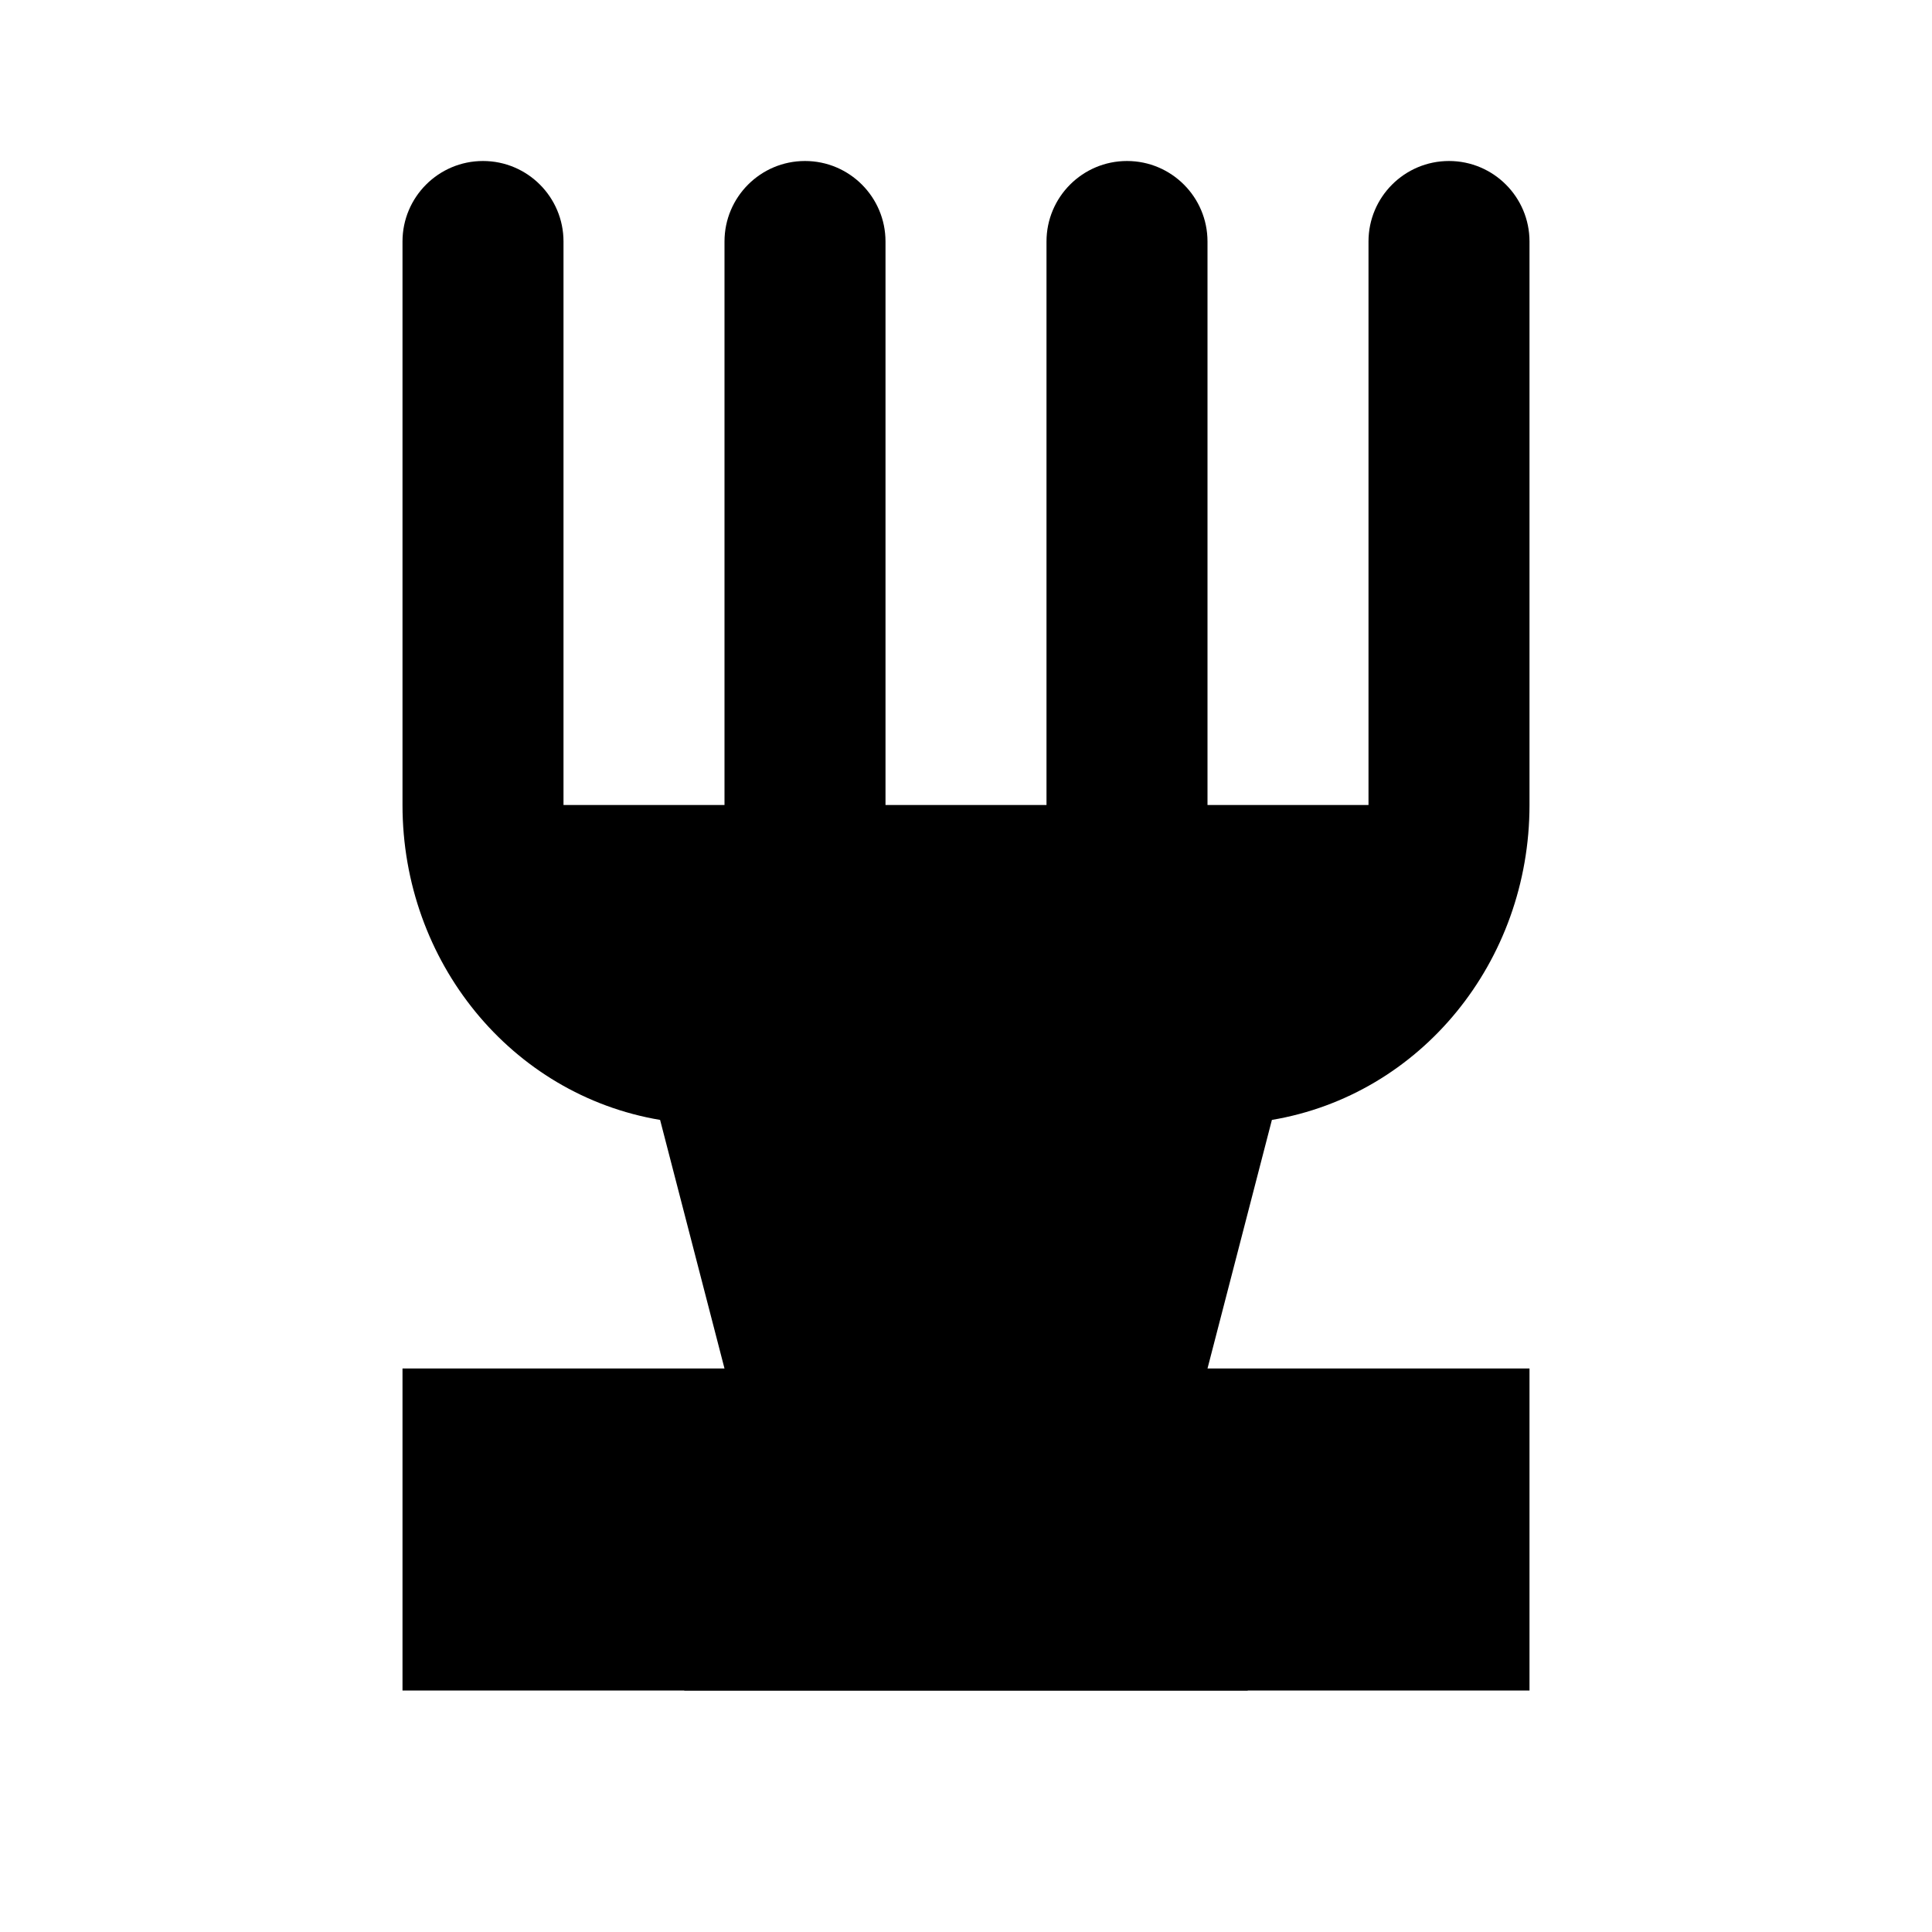
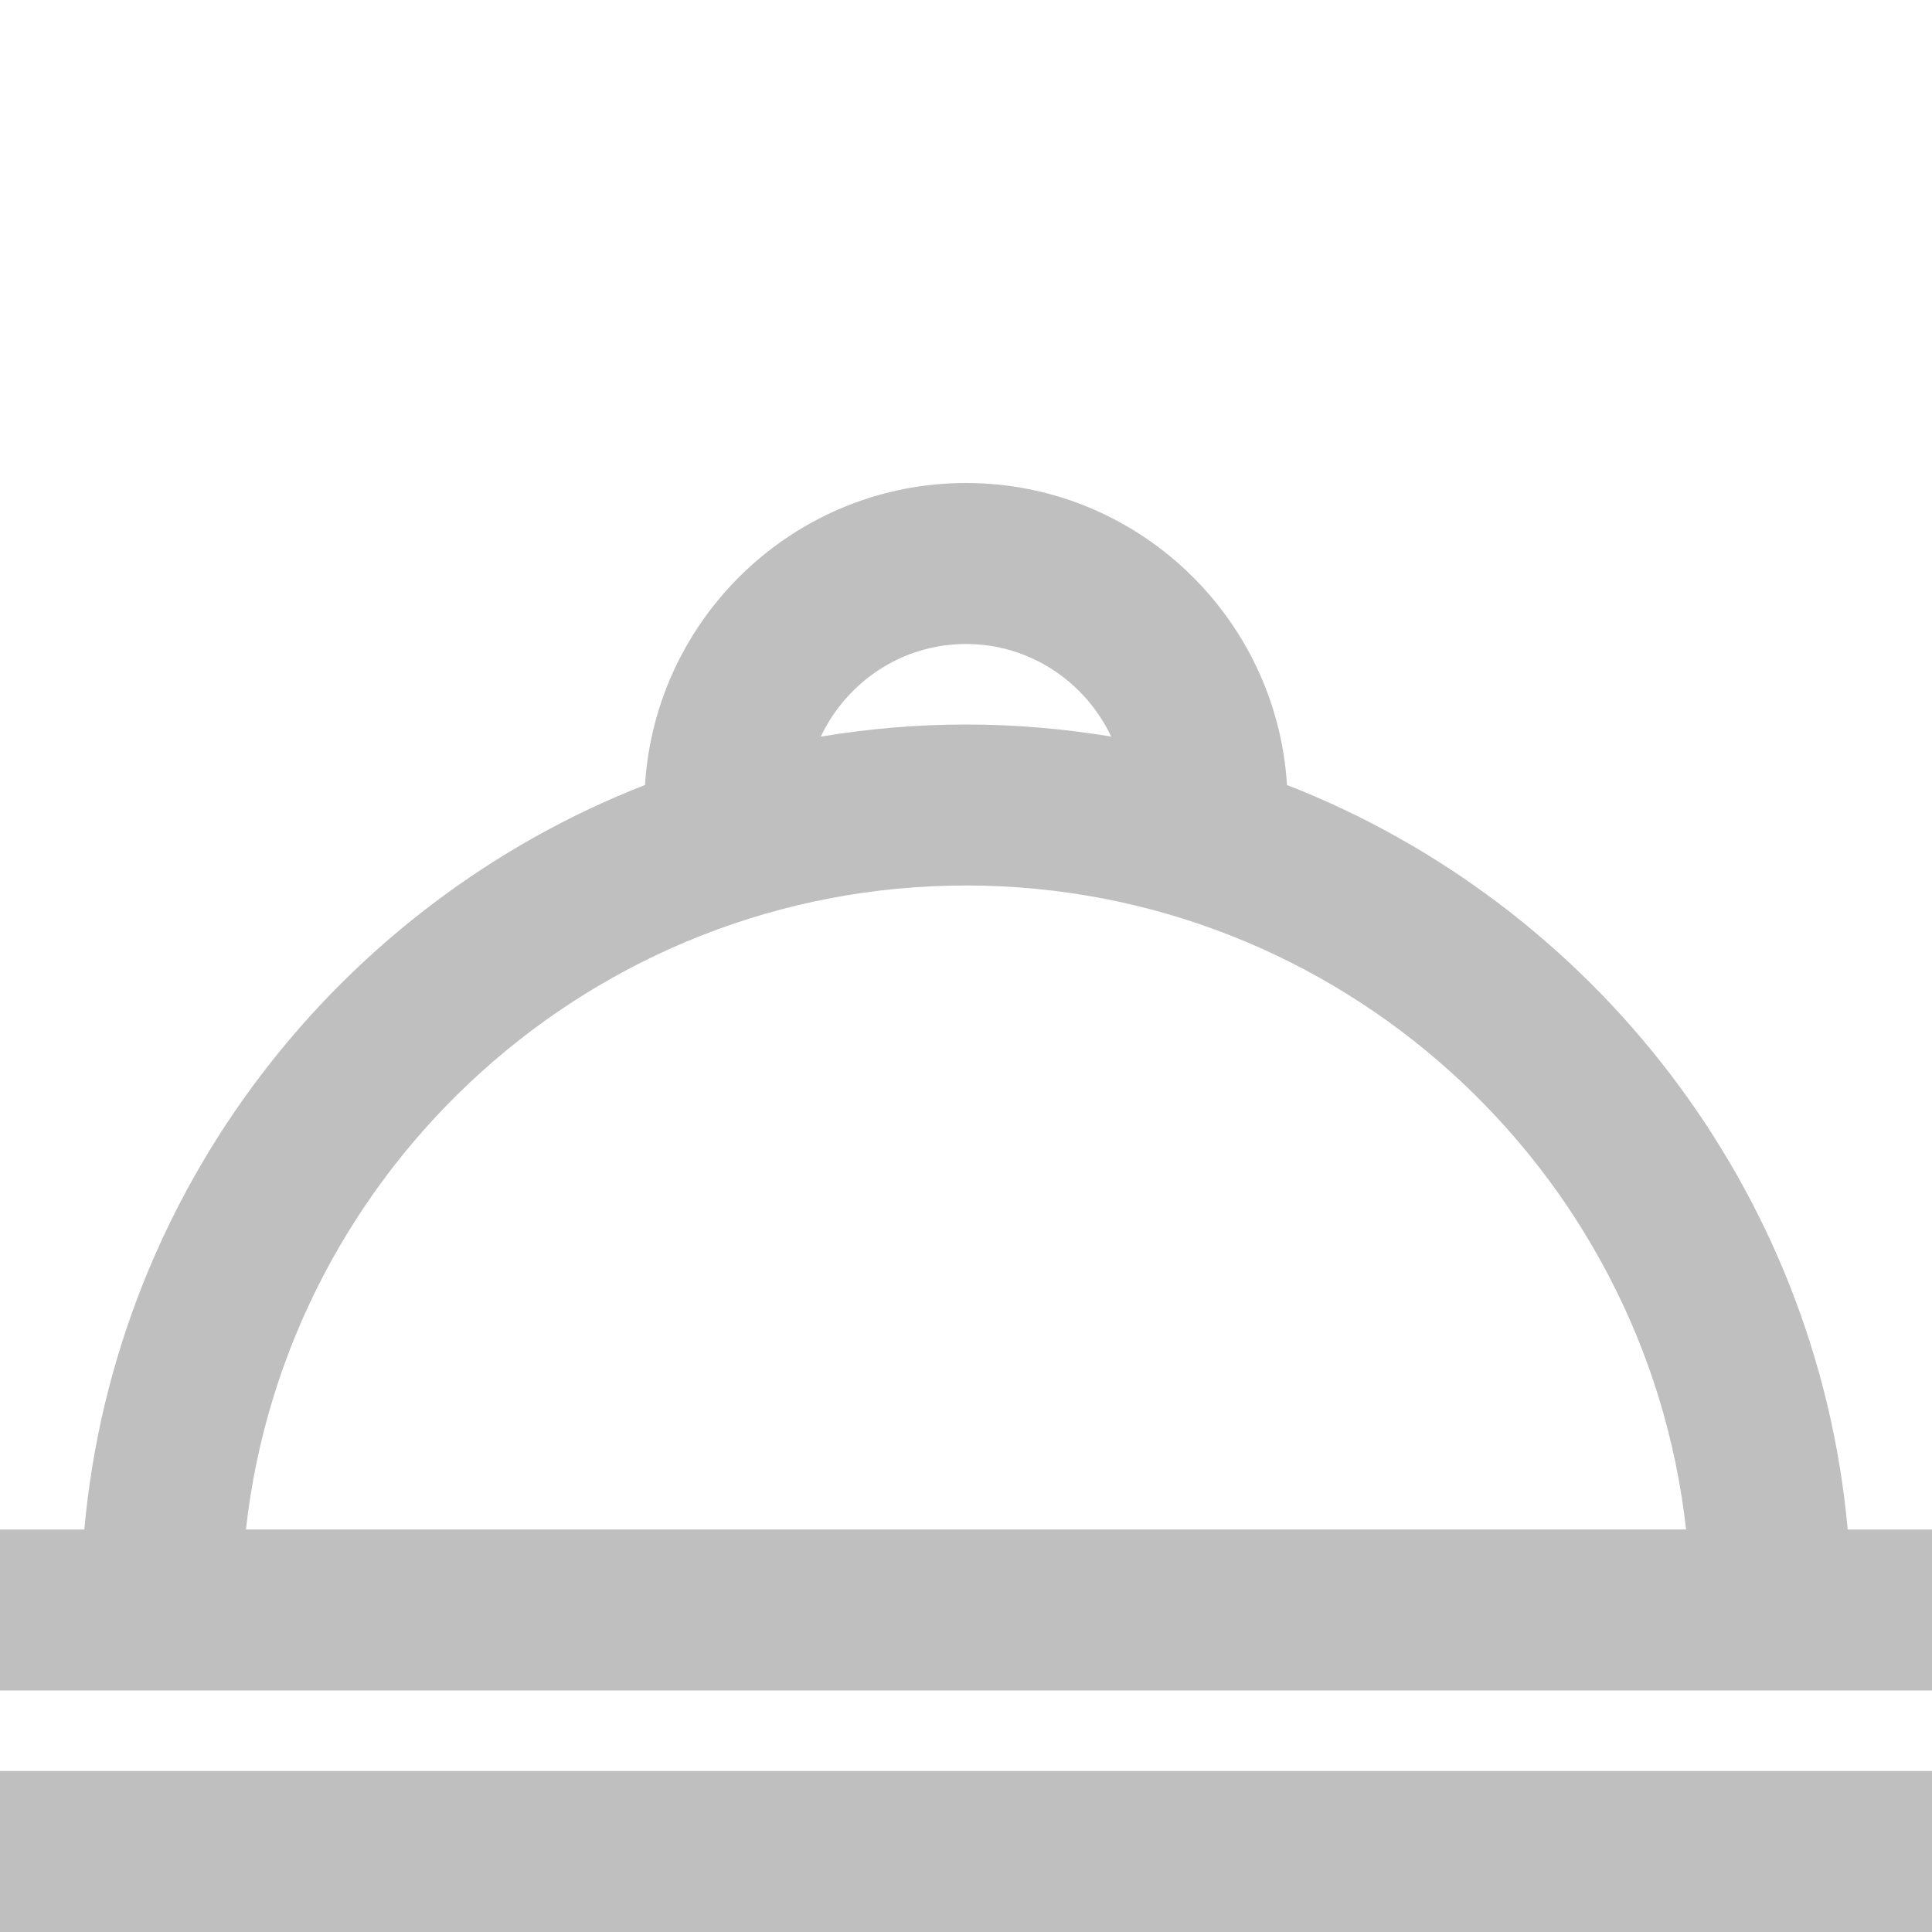
- <svg xmlns="http://www.w3.org/2000/svg" viewBox="0 0 24 24" fill="none">
-   <path d="M7 3C7 2.448 6.552 2 6 2C5.448 2 5 2.448 5 3V10C5 11.946 6.349 13.6 8.2 13.912L9 17H5V21H19V17H15L15.8 13.912C17.651 13.6 19 11.946 19 10V3C19 2.448 18.552 2 18 2C17.448 2 17 2.448 17 3V10H15V3C15 2.448 14.552 2 14 2C13.448 2 13 2.448 13 3V10H11V3C11 2.448 10.552 2 10 2C9.448 2 9 2.448 9 3V10H7V3Z" fill="currentColor" />
-   <path d="M8.5 21H15.5L14.5 17H9.5L8.5 21Z" fill="currentColor" />
+ <svg xmlns="http://www.w3.org/2000/svg" t="1779968658605" class="icon" viewBox="0 0 1024 1024" version="1.1" p-id="1825" width="200" height="200">
+   <path d="M0 938.67h1024V1024H0zM979.31 810.67C962.98 630.44 844.38 479.4 682.13 416.05 676.6 326.9 602.52 256 512 256s-164.6 70.9-170.13 160.05C179.62 479.4 61.02 630.44 44.69 810.67H0V896H1024v-85.33h-44.69zM512 341.33c34.05 0 63.27 20.18 76.95 49.08C563.9 386.26 538.21 384 512 384s-51.9 2.26-76.95 6.42c13.68-28.91 42.9-49.09 76.95-49.09zM130.35 810.67C151.65 618.94 314.69 469.33 512 469.33s360.35 149.6 381.65 341.33h-763.3z" fill="#bfbfbf" p-id="1826" />
</svg>
